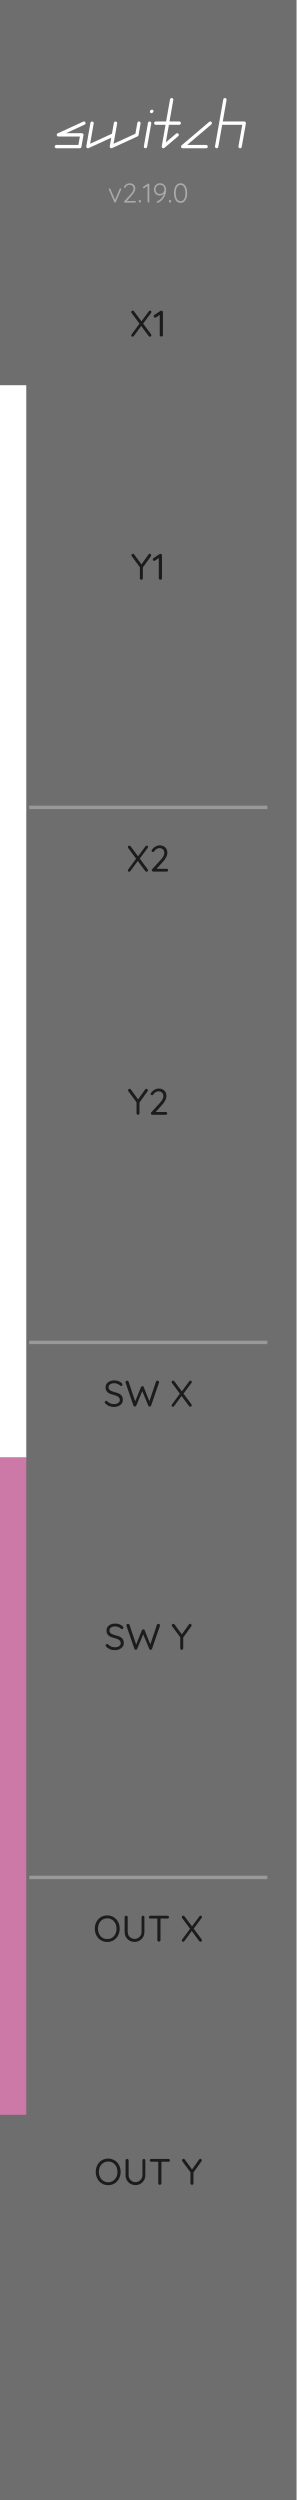
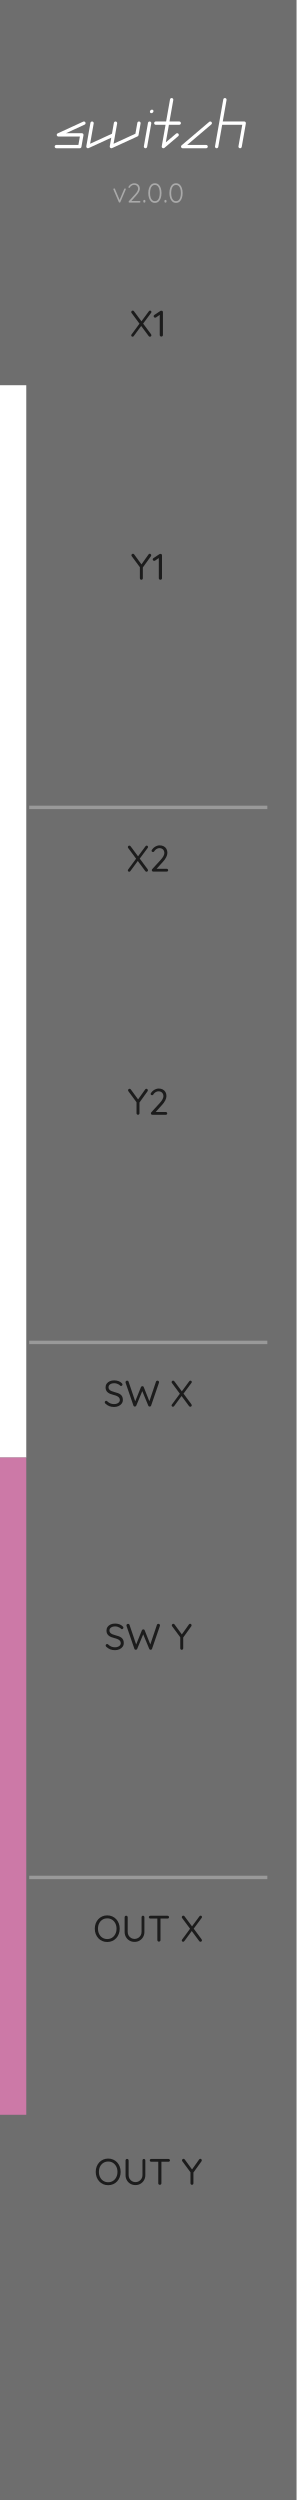
<svg xmlns="http://www.w3.org/2000/svg" width="15.24mm" height="128.5mm" viewBox="0 0 15.24 128.5">
  <rect width="15.24" height="128.5" fill="#6e6e6e" />
  <g id="palette-badge">
    <rect x="0.000" y="19.800" width="1.350" height="55.118" fill="#FFFFFF" stroke="none" />
    <rect x="0.000" y="74.918" width="1.350" height="33.782" fill="#CC79A7" stroke="none" />
  </g>
  <line x1="1.50" y1="41.50" x2="13.74" y2="41.50" stroke="#999999" stroke-width="0.176" />
  <line x1="1.50" y1="69.00" x2="13.74" y2="69.00" stroke="#999999" stroke-width="0.176" />
  <line x1="1.50" y1="96.50" x2="13.74" y2="96.50" stroke="#999999" stroke-width="0.176" />
  <g transform="translate(2.688, 7.620) scale(0.0036, -0.0036)">
    <path d="M 473.1 368.4 C 467.6 380.3 453.6 385.5 441.7 380.0 L 77.3 212.6 C 67.2 208.0 61.7 196.9 64.1 186.0 C 66.4 175.2 76.1 167.4 87.2 167.4 H 393.8 L 372.7 47.4 H 57.7 C 44.6 47.4 34.0 36.8 34.0 23.7 C 34.0 10.6 44.6 1.5e-05 57.7 1.5e-05 H 392.5 C 404.0 1.5e-05 413.9 8.3 415.8 19.6 L 445.4 187.0 C 446.6 193.9 444.7 201.0 440.2 206.3 C 435.7 211.7 429.0 214.8 422.0 214.8 H 195.5 L 461.5 337.0 C 473.3 342.5 478.5 356.5 473.1 368.4 Z" fill="#ffffff" />
  </g>
  <g transform="translate(4.312, 7.620) scale(0.0036, -0.0036)">
    <path d="M 790.5 381.9 C 777.7 384.1 765.4 375.5 763.1 362.6 L 735.7 207.4 L 423.7 64.1 L 474.9 354.4 C 477.2 367.3 468.6 379.6 455.7 381.9 C 442.8 384.1 430.5 375.5 428.3 362.6 L 400.9 207.4 L 88.9 64.1 L 140.0 354.4 C 142.3 367.3 133.7 379.6 120.8 381.9 C 108.0 384.1 95.7 375.5 93.4 362.6 L 34.4 27.8 C 32.8 19.1 36.2 10.3 43.2 4.9 C 47.4 1.7 52.5 0.0 57.7 0.0 C 61.0 0.0 64.4 0.7 67.6 2.2 L 390.9 150.7 L 369.2 27.8 C 367.7 19.1 371.1 10.3 378.1 4.9 C 382.3 1.7 387.4 0.0 392.5 0.0 C 395.9 0.0 399.3 0.7 402.4 2.2 L 766.8 169.6 C 773.8 172.8 778.9 179.3 780.2 187.0 L 809.7 354.4 C 812.0 367.3 803.4 379.6 790.5 381.9 Z" fill="#ffffff" />
  </g>
  <g transform="translate(7.141, 7.620) scale(0.0036, -0.0036)">
    <path d="M 156.8 381.9 C 144.0 384.1 131.7 375.5 129.4 362.6 L 70.4 27.8 C 68.1 14.9 76.7 2.6 89.6 0.4 C 91.0 0.1 92.3 0.0 93.7 0.0 C 105.0 0.0 115.0 8.1 117.0 19.6 L 176.1 354.4 C 178.3 367.3 169.7 379.6 156.8 381.9 Z M 186.7 551.1 C 172.8 551.1 159.5 539.8 157.1 526.0 C 154.6 512.1 163.9 500.8 177.8 500.8 C 191.7 500.8 204.9 512.1 207.4 526.0 C 209.9 539.8 200.6 551.1 186.7 551.1 Z" fill="#ffffff" />
  </g>
  <g transform="translate(7.800, 7.620) scale(0.0036, -0.0036)">
    <path d="M 392.5 382.2 H 253.3 L 307.5 689.3 C 309.7 702.1 301.1 714.4 288.3 716.7 C 275.4 718.9 263.1 710.4 260.8 697.5 L 205.2 382.2 H 57.7 C 44.6 382.2 34.0 371.6 34.0 358.5 C 34.0 345.5 44.6 334.8 57.7 334.8 H 196.9 L 142.7 27.8 C 141.0 18.0 145.6 8.1 154.3 3.1 C 158.0 1.0 162.0 -1.5e-05 166.1 -1.5e-05 C 171.6 -1.5e-05 177.0 1.9 181.4 5.6 L 378.4 173.1 C 388.3 181.5 389.5 196.5 381.1 206.4 C 372.6 216.4 357.6 217.6 347.7 209.1 L 200.8 84.3 L 245.0 334.8 H 392.5 C 405.6 334.8 416.2 345.5 416.2 358.5 C 416.2 371.6 405.6 382.2 392.5 382.2 Z" fill="#ffffff" />
  </g>
  <g transform="translate(9.211, 7.620) scale(0.0036, -0.0036)">
    <path d="M 461.6 373.9 C 453.1 383.8 438.2 385.0 428.2 376.6 L 34.3 41.7 C 26.8 35.3 24.0 24.8 27.4 15.5 C 30.9 6.2 39.7 -1.5e-05 49.7 -1.5e-05 H 384.5 C 397.6 -1.5e-05 408.2 10.6 408.2 23.7 C 408.2 36.8 397.6 47.4 384.5 47.4 H 114.1 L 458.9 340.5 C 468.9 349.0 470.1 363.9 461.6 373.9 Z" fill="#ffffff" />
  </g>
  <g transform="translate(10.928, 7.620) scale(0.0036, -0.0036)">
    <path d="M 469.7 373.8 C 465.2 379.1 458.6 382.2 451.6 382.2 H 144.9 L 199.1 689.3 C 201.4 702.2 192.8 714.4 179.9 716.7 C 167.0 718.9 154.7 710.4 152.4 697.5 L 34.4 27.8 C 32.1 14.9 40.7 2.6 53.6 0.4 C 55.0 0.1 56.3 0.0 57.7 0.0 C 69.0 0.0 79.0 8.1 81.0 19.6 L 136.6 334.9 H 423.4 L 369.2 27.8 C 366.9 14.9 375.5 2.6 388.4 0.4 C 389.8 0.1 391.2 0.0 392.6 0.0 C 403.8 0.0 413.8 8.1 415.9 19.6 L 474.9 354.4 C 476.1 361.3 474.2 368.4 469.7 373.8 Z" fill="#ffffff" />
  </g>
-   <g transform="translate(5.542, 10.414) scale(0.0014, -0.0014)">
+   <g transform="translate(5.776, 10.414) scale(0.0014, -0.0014)">
    <path d="M 67.0 522.0 Q 52.0 522.0 44.0 513.0 Q 36.0 504.0 36.0 493.0 Q 36.0 489.0 37.0 485.0 Q 38.0 481.0 39.0 479.0 L 236.0 19.0 Q 240.0 10.0 248.5 4.5 Q 257.0 -1.0 266.0 0.0 Q 285.0 1.0 293.0 19.0 L 489.0 479.0 Q 490.0 483.0 491.5 486.5 Q 493.0 490.0 493.0 496.0 Q 493.0 508.0 484.0 514.5 Q 475.0 521.0 465.0 521.0 Q 444.0 522.0 436.0 502.0 L 265.2 97.4 L 95.0 502.0 Q 91.0 512.0 83.0 517.0 Q 75.0 522.0 67.0 522.0 Z" fill="#aaaaaa" />
  </g>
-   <g transform="translate(6.283, 10.414) scale(0.0014, -0.0014)">
+   <g transform="translate(6.516, 10.414) scale(0.0014, -0.0014)">
    <path d="M 474.0 58.0 H 166.7 L 351.0 265.0 Q 415.0 336.0 447.5 397.5 Q 480.0 459.0 480.0 511.0 Q 480.0 572.0 454.5 616.5 Q 429.0 661.0 382.5 685.5 Q 336.0 710.0 272.0 710.0 Q 234.0 710.0 194.5 694.5 Q 155.0 679.0 123.0 653.0 Q 91.0 627.0 73.0 596.0 Q 66.0 587.0 62.5 580.0 Q 59.0 573.0 59.0 566.0 Q 59.0 555.0 68.0 547.5 Q 77.0 540.0 89.0 540.0 Q 97.0 540.0 103.5 544.0 Q 110.0 548.0 116.0 558.0 Q 129.0 585.0 152.5 606.0 Q 176.0 627.0 206.5 640.0 Q 237.0 653.0 268.0 653.0 Q 336.0 653.0 376.0 613.0 Q 416.0 573.0 416.0 507.0 Q 416.0 467.0 388.5 416.5 Q 361.0 366.0 306.0 306.0 L 75.0 51.0 Q 67.0 41.0 67.0 30.0 Q 67.0 15.0 76.5 7.5 Q 86.0 0.0 99.0 0.0 H 474.0 Q 486.0 0.0 494.5 8.0 Q 503.0 16.0 503.0 29.0 Q 503.0 41.0 494.5 49.5 Q 486.0 58.0 474.0 58.0 Z" fill="#aaaaaa" />
  </g>
-   <g transform="translate(7.059, 10.414) scale(0.0014, -0.0014)">
+   <g transform="translate(7.292, 10.414) scale(0.0014, -0.0014)">
    <path d="M 87.0 0.0 H 94.0 Q 111.0 0.0 120.0 11.0 Q 129.0 22.0 129.0 39.0 V 60.0 Q 129.0 78.0 120.0 88.0 Q 111.0 98.0 94.0 98.0 H 87.0 Q 70.0 98.0 61.0 88.0 Q 52.0 78.0 52.0 60.0 V 39.0 Q 52.0 22.0 61.0 11.0 Q 70.0 0.0 87.0 0.0 Z" fill="#aaaaaa" />
  </g>
-   <g transform="translate(7.312, 10.414) scale(0.0014, -0.0014)">
-     <path d="M 226.0 0.0 Q 240.0 0.0 249.0 9.0 Q 258.0 18.0 258.0 30.0 V 670.0 Q 258.0 682.0 251.0 690.5 Q 244.0 699.0 231.0 700.0 Q 226.0 701.0 219.5 700.0 Q 213.0 699.0 207.0 695.0 L 40.0 584.0 Q 24.0 575.0 24.0 559.0 Q 24.0 547.0 33.5 537.0 Q 43.0 527.0 55.0 527.0 Q 64.0 527.0 72.0 533.0 L 194.0 614.6 V 30.0 Q 194.0 18.0 203.0 9.0 Q 212.0 0.0 226.0 0.0 Z" fill="#aaaaaa" />
+   <g transform="translate(7.545, 10.414) scale(0.0014, -0.0014)">
+     <path d="M 297.0 -10.0 Q 379.0 -10.0 432.5 38.0 Q 486.0 86.0 513.0 167.5 Q 540.0 249.0 540.0 350.0 Q 540.0 452.0 513.0 533.5 Q 486.0 615.0 432.5 662.5 Q 379.0 710.0 297.0 710.0 Q 217.0 710.0 163.0 662.5 Q 109.0 615.0 82.0 533.5 Q 55.0 452.0 55.0 350.0 Q 55.0 249.0 82.0 167.5 Q 109.0 86.0 163.0 38.0 Q 217.0 -10.0 297.0 -10.0 Z M 297.0 52.0 Q 239.0 52.0 199.5 89.0 Q 160.0 126.0 139.5 193.5 Q 119.0 261.0 119.0 350.0 Q 119.0 440.0 139.5 507.5 Q 160.0 575.0 199.5 612.0 Q 239.0 649.0 297.0 649.0 Q 356.0 649.0 395.5 612.0 Q 435.0 575.0 455.5 507.5 Q 476.0 440.0 476.0 350.0 Q 476.0 261.0 455.5 193.5 Q 435.0 126.0 395.5 89.0 Q 356.0 52.0 297.0 52.0 Z" fill="#aaaaaa" />
  </g>
-   <g transform="translate(7.830, 10.414) scale(0.0014, -0.0014)">
-     <path d="M 277.0 711.0 Q 214.0 711.0 164.5 679.5 Q 115.0 648.0 86.5 597.0 Q 58.0 546.0 58.0 487.0 Q 58.0 427.0 83.0 375.0 Q 108.0 323.0 154.5 291.5 Q 201.0 260.0 265.0 260.0 Q 308.0 260.0 344.5 274.5 Q 381.0 289.0 410.0 315.0 Q 420.2 324.2 429.0 334.1 Q 414.5 280.8 383.5 230.5 Q 345.0 168.0 292.0 120.5 Q 239.0 73.0 182.0 49.0 Q 170.0 45.0 164.0 37.5 Q 158.0 30.0 158.0 20.0 Q 158.0 6.0 167.5 -2.5 Q 177.0 -11.0 189.0 -11.0 Q 194.0 -11.0 202.0 -9.0 Q 262.0 13.0 311.0 53.0 Q 360.0 93.0 396.5 143.0 Q 433.0 193.0 457.5 248.5 Q 482.0 304.0 494.5 358.5 Q 507.0 413.0 507.0 461.0 Q 507.0 508.0 493.0 553.0 Q 479.0 598.0 451.0 633.5 Q 423.0 669.0 379.5 690.0 Q 336.0 711.0 277.0 711.0 Z M 279.0 653.0 Q 332.0 653.0 369.0 630.0 Q 406.0 607.0 426.0 570.0 Q 446.0 533.0 446.0 490.0 Q 446.0 443.0 425.0 404.0 Q 404.0 365.0 366.0 341.5 Q 328.0 318.0 274.0 318.0 Q 224.0 318.0 189.0 341.5 Q 154.0 365.0 136.5 404.0 Q 119.0 443.0 119.0 487.0 Q 119.0 536.0 139.5 573.5 Q 160.0 611.0 196.0 632.0 Q 232.0 653.0 279.0 653.0 Z" fill="#aaaaaa" />
-   </g>
-   <g transform="translate(8.611, 10.414) scale(0.0014, -0.0014)">
+   <g transform="translate(8.378, 10.414) scale(0.0014, -0.0014)">
    <path d="M 87.0 0.0 H 94.0 Q 111.0 0.0 120.0 11.0 Q 129.0 22.0 129.0 39.0 V 60.0 Q 129.0 78.0 120.0 88.0 Q 111.0 98.0 94.0 98.0 H 87.0 Q 70.0 98.0 61.0 88.0 Q 52.0 78.0 52.0 60.0 V 39.0 Q 52.0 22.0 61.0 11.0 Q 70.0 0.0 87.0 0.0 Z" fill="#aaaaaa" />
  </g>
-   <g transform="translate(8.865, 10.414) scale(0.0014, -0.0014)">
+   <g transform="translate(8.631, 10.414) scale(0.0014, -0.0014)">
    <path d="M 297.0 -10.0 Q 379.0 -10.0 432.5 38.0 Q 486.0 86.0 513.0 167.5 Q 540.0 249.0 540.0 350.0 Q 540.0 452.0 513.0 533.5 Q 486.0 615.0 432.5 662.5 Q 379.0 710.0 297.0 710.0 Q 217.0 710.0 163.0 662.5 Q 109.0 615.0 82.0 533.5 Q 55.0 452.0 55.0 350.0 Q 55.0 249.0 82.0 167.5 Q 109.0 86.0 163.0 38.0 Q 217.0 -10.0 297.0 -10.0 Z M 297.0 52.0 Q 239.0 52.0 199.5 89.0 Q 160.0 126.0 139.5 193.5 Q 119.0 261.0 119.0 350.0 Q 119.0 440.0 139.5 507.5 Q 160.0 575.0 199.5 612.0 Q 239.0 649.0 297.0 649.0 Q 356.0 649.0 395.5 612.0 Q 435.0 575.0 455.5 507.5 Q 476.0 440.0 476.0 350.0 Q 476.0 261.0 455.5 193.5 Q 435.0 126.0 395.5 89.0 Q 356.0 52.0 297.0 52.0 Z" fill="#aaaaaa" />
  </g>
  <g transform="translate(6.672, 17.300) scale(0.0019, -0.0019)">
    <path d="M 547.0 703.0 Q 528.0 703.0 515.0 684.0 L 314.7 413.0 L 112.0 686.0 Q 100.0 703.0 79.0 703.0 Q 64.0 703.0 51.5 691.5 Q 39.0 680.0 39.0 663.0 Q 39.0 649.0 47.0 639.0 L 261.8 349.2 L 48.0 58.0 Q 38.0 45.0 38.0 31.0 Q 38.0 19.0 48.5 7.5 Q 59.0 -4.0 75.0 -4.0 Q 95.0 -4.0 107.0 14.0 L 307.7 287.2 L 511.0 13.0 Q 524.0 -4.0 544.0 -4.0 Q 558.0 -4.0 571.0 7.0 Q 584.0 18.0 584.0 36.0 Q 584.0 49.0 576.0 61.0 L 360.6 351.2 L 576.0 642.0 Q 585.0 654.0 585.0 667.0 Q 585.0 681.0 573.5 692.0 Q 562.0 703.0 547.0 703.0 Z" fill="#1c1c1c" />
  </g>
  <g transform="translate(7.854, 17.300) scale(0.0019, -0.0019)">
    <path d="M 230.0 0.0 Q 249.0 0.0 261.5 12.0 Q 274.0 24.0 274.0 41.0 V 660.0 Q 274.0 677.0 263.5 688.5 Q 253.0 700.0 235.0 700.0 Q 227.0 701.0 219.0 699.0 Q 211.0 697.0 203.0 692.0 L 44.0 587.0 Q 23.0 574.0 23.0 552.0 Q 23.0 536.0 35.0 523.5 Q 47.0 511.0 64.0 511.0 Q 77.0 511.0 87.0 518.0 L 188.0 587.7 V 41.0 Q 188.0 24.0 200.0 12.0 Q 212.0 0.0 230.0 0.0 Z" fill="#1c1c1c" />
  </g>
  <g transform="translate(6.719, 29.800) scale(0.0019, -0.0019)">
    <path d="M 514.0 704.0 Q 494.0 704.0 481.0 684.0 L 290.3 415.7 L 94.0 685.0 Q 81.0 704.0 61.0 704.0 Q 47.0 704.0 33.0 692.5 Q 19.0 681.0 19.0 664.0 Q 19.0 657.0 21.5 649.5 Q 24.0 642.0 30.0 634.0 L 248.0 339.5 V 41.0 Q 248.0 24.0 259.5 12.0 Q 271.0 0.0 289.0 0.0 Q 305.0 0.0 316.5 12.0 Q 328.0 24.0 328.0 41.0 V 333.1 L 547.0 638.0 Q 551.0 644.0 552.5 650.5 Q 554.0 657.0 554.0 663.0 Q 554.0 679.0 542.5 691.5 Q 531.0 704.0 514.0 704.0 Z" fill="#1c1c1c" />
  </g>
  <g transform="translate(7.806, 29.800) scale(0.0019, -0.0019)">
    <path d="M 230.0 0.0 Q 249.0 0.0 261.5 12.0 Q 274.0 24.0 274.0 41.0 V 660.0 Q 274.0 677.0 263.5 688.5 Q 253.0 700.0 235.0 700.0 Q 227.0 701.0 219.0 699.0 Q 211.0 697.0 203.0 692.0 L 44.0 587.0 Q 23.0 574.0 23.0 552.0 Q 23.0 536.0 35.0 523.5 Q 47.0 511.0 64.0 511.0 Q 77.0 511.0 87.0 518.0 L 188.0 587.7 V 41.0 Q 188.0 24.0 200.0 12.0 Q 212.0 0.0 230.0 0.0 Z" fill="#1c1c1c" />
  </g>
  <g transform="translate(6.498, 44.800) scale(0.0019, -0.0019)">
    <path d="M 547.0 703.0 Q 528.0 703.0 515.0 684.0 L 314.7 413.0 L 112.0 686.0 Q 100.0 703.0 79.0 703.0 Q 64.0 703.0 51.5 691.5 Q 39.0 680.0 39.0 663.0 Q 39.0 649.0 47.0 639.0 L 261.8 349.2 L 48.0 58.0 Q 38.0 45.0 38.0 31.0 Q 38.0 19.0 48.5 7.5 Q 59.0 -4.0 75.0 -4.0 Q 95.0 -4.0 107.0 14.0 L 307.7 287.2 L 511.0 13.0 Q 524.0 -4.0 544.0 -4.0 Q 558.0 -4.0 571.0 7.0 Q 584.0 18.0 584.0 36.0 Q 584.0 49.0 576.0 61.0 L 360.6 351.2 L 576.0 642.0 Q 585.0 654.0 585.0 667.0 Q 585.0 681.0 573.5 692.0 Q 562.0 703.0 547.0 703.0 Z" fill="#1c1c1c" />
  </g>
  <g transform="translate(7.680, 44.800) scale(0.0019, -0.0019)">
    <path d="M 469.0 75.0 H 194.0 L 360.0 259.0 Q 422.0 325.0 454.0 389.0 Q 486.0 453.0 486.0 506.0 Q 486.0 568.0 460.0 614.0 Q 434.0 660.0 386.5 685.0 Q 339.0 710.0 275.0 710.0 Q 239.0 710.0 201.5 696.0 Q 164.0 682.0 132.5 658.5 Q 101.0 635.0 80.0 606.0 Q 70.0 594.0 64.0 584.5 Q 58.0 575.0 58.0 564.0 Q 58.0 550.0 70.0 539.5 Q 82.0 529.0 97.0 529.0 Q 106.0 529.0 114.5 532.5 Q 123.0 536.0 131.0 549.0 Q 145.0 573.0 167.0 592.5 Q 189.0 612.0 216.0 623.5 Q 243.0 635.0 270.0 635.0 Q 331.0 635.0 367.5 598.5 Q 404.0 562.0 404.0 501.0 Q 404.0 464.0 378.5 416.5 Q 353.0 369.0 303.0 315.0 L 77.0 68.0 Q 65.0 55.0 65.0 39.0 Q 65.0 21.0 76.5 10.5 Q 88.0 0.0 106.0 0.0 H 469.0 Q 485.0 0.0 496.0 10.5 Q 507.0 21.0 507.0 37.0 Q 507.0 53.0 496.0 64.0 Q 485.0 75.0 469.0 75.0 Z" fill="#1c1c1c" />
  </g>
  <g transform="translate(6.546, 57.300) scale(0.0019, -0.0019)">
    <path d="M 514.0 704.0 Q 494.0 704.0 481.0 684.0 L 290.3 415.7 L 94.0 685.0 Q 81.0 704.0 61.0 704.0 Q 47.0 704.0 33.0 692.5 Q 19.0 681.0 19.0 664.0 Q 19.0 657.0 21.5 649.5 Q 24.0 642.0 30.0 634.0 L 248.0 339.5 V 41.0 Q 248.0 24.0 259.5 12.0 Q 271.0 0.0 289.0 0.0 Q 305.0 0.0 316.5 12.0 Q 328.0 24.0 328.0 41.0 V 333.1 L 547.0 638.0 Q 551.0 644.0 552.5 650.5 Q 554.0 657.0 554.0 663.0 Q 554.0 679.0 542.5 691.5 Q 531.0 704.0 514.0 704.0 Z" fill="#1c1c1c" />
  </g>
  <g transform="translate(7.632, 57.300) scale(0.0019, -0.0019)">
    <path d="M 469.0 75.0 H 194.0 L 360.0 259.0 Q 422.0 325.0 454.0 389.0 Q 486.0 453.0 486.0 506.0 Q 486.0 568.0 460.0 614.0 Q 434.0 660.0 386.5 685.0 Q 339.0 710.0 275.0 710.0 Q 239.0 710.0 201.5 696.0 Q 164.0 682.0 132.5 658.5 Q 101.0 635.0 80.0 606.0 Q 70.0 594.0 64.0 584.5 Q 58.0 575.0 58.0 564.0 Q 58.0 550.0 70.0 539.5 Q 82.0 529.0 97.0 529.0 Q 106.0 529.0 114.5 532.5 Q 123.0 536.0 131.0 549.0 Q 145.0 573.0 167.0 592.5 Q 189.0 612.0 216.0 623.5 Q 243.0 635.0 270.0 635.0 Q 331.0 635.0 367.5 598.5 Q 404.0 562.0 404.0 501.0 Q 404.0 464.0 378.5 416.5 Q 353.0 369.0 303.0 315.0 L 77.0 68.0 Q 65.0 55.0 65.0 39.0 Q 65.0 21.0 76.5 10.5 Q 88.0 0.0 106.0 0.0 H 469.0 Q 485.0 0.0 496.0 10.5 Q 507.0 21.0 507.0 37.0 Q 507.0 53.0 496.0 64.0 Q 485.0 75.0 469.0 75.0 Z" fill="#1c1c1c" />
  </g>
  <g transform="translate(5.312, 72.300) scale(0.0019, -0.0019)">
    <path d="M 292.0 -10.0 Q 359.0 -9.0 412.5 15.5 Q 466.0 40.0 497.0 83.0 Q 528.0 126.0 528.0 181.0 Q 528.0 233.0 511.5 268.5 Q 495.0 304.0 465.0 327.0 Q 435.0 350.0 393.5 365.5 Q 352.0 381.0 303.0 393.0 Q 258.0 405.0 221.0 420.5 Q 184.0 436.0 162.0 460.5 Q 140.0 485.0 140.0 523.0 Q 140.0 557.0 159.5 581.5 Q 179.0 606.0 214.0 619.5 Q 249.0 633.0 295.0 633.0 Q 326.0 633.0 357.0 624.0 Q 388.0 615.0 414.0 600.0 Q 440.0 585.0 457.0 566.0 Q 466.0 558.0 477.0 558.0 Q 493.0 558.0 505.5 570.5 Q 518.0 583.0 518.0 598.0 Q 518.0 616.0 498.0 635.0 Q 465.0 670.0 410.5 690.0 Q 356.0 710.0 295.0 710.0 Q 226.0 710.0 173.0 686.5 Q 120.0 663.0 90.0 620.0 Q 60.0 577.0 60.0 520.0 Q 60.0 475.0 75.5 441.5 Q 91.0 408.0 119.0 384.5 Q 147.0 361.0 185.5 345.0 Q 224.0 329.0 270.0 318.0 Q 322.0 306.0 361.5 288.5 Q 401.0 271.0 423.5 245.0 Q 446.0 219.0 447.0 179.0 Q 447.0 146.0 426.0 121.0 Q 405.0 96.0 369.5 82.0 Q 334.0 68.0 290.0 68.0 Q 233.0 68.0 187.5 88.0 Q 142.0 108.0 103.0 146.0 Q 92.0 157.0 78.0 157.0 Q 61.0 157.0 49.5 144.5 Q 38.0 132.0 38.0 116.0 Q 38.0 106.0 42.5 97.5 Q 47.0 89.0 54.0 82.0 Q 106.0 34.0 162.0 12.0 Q 218.0 -10.0 292.0 -10.0 Z" fill="#1c1c1c" />
  </g>
  <g transform="translate(6.402, 72.300) scale(0.0019, -0.0019)">
    <path d="M 890.0 703.0 Q 877.0 703.0 866.0 696.0 Q 855.0 689.0 851.0 677.0 L 671.4 145.0 L 519.0 528.0 Q 515.0 540.0 504.5 547.0 Q 494.0 554.0 482.0 554.0 Q 469.0 554.0 459.0 547.0 Q 449.0 540.0 444.0 528.0 L 288.6 143.8 L 108.0 677.0 Q 104.0 689.0 93.0 696.0 Q 82.0 703.0 70.0 703.0 Q 55.0 703.0 40.5 691.5 Q 26.0 680.0 26.0 660.0 Q 26.0 654.0 28.0 646.0 L 241.0 26.0 Q 245.0 14.0 255.5 7.5 Q 266.0 1.0 277.0 0.0 Q 289.0 0.0 300.0 6.5 Q 311.0 13.0 317.0 26.0 L 479.6 418.8 L 642.0 26.0 Q 648.0 13.0 659.0 6.5 Q 670.0 0.0 682.0 0.0 Q 693.0 1.0 703.5 7.5 Q 714.0 14.0 718.0 26.0 L 931.0 646.0 Q 933.0 654.0 933.0 661.0 Q 933.0 681.0 919.5 692.0 Q 906.0 703.0 890.0 703.0 Z" fill="#1c1c1c" />
  </g>
  <g transform="translate(8.747, 72.300) scale(0.0019, -0.0019)">
    <path d="M 547.0 703.0 Q 528.0 703.0 515.0 684.0 L 314.7 413.0 L 112.0 686.0 Q 100.0 703.0 79.0 703.0 Q 64.0 703.0 51.5 691.5 Q 39.0 680.0 39.0 663.0 Q 39.0 649.0 47.0 639.0 L 261.8 349.2 L 48.0 58.0 Q 38.0 45.0 38.0 31.0 Q 38.0 19.0 48.5 7.5 Q 59.0 -4.0 75.0 -4.0 Q 95.0 -4.0 107.0 14.0 L 307.7 287.2 L 511.0 13.0 Q 524.0 -4.0 544.0 -4.0 Q 558.0 -4.0 571.0 7.0 Q 584.0 18.0 584.0 36.0 Q 584.0 49.0 576.0 61.0 L 360.6 351.2 L 576.0 642.0 Q 585.0 654.0 585.0 667.0 Q 585.0 681.0 573.5 692.0 Q 562.0 703.0 547.0 703.0 Z" fill="#1c1c1c" />
  </g>
  <g transform="translate(5.359, 84.800) scale(0.0019, -0.0019)">
    <path d="M 292.0 -10.0 Q 359.0 -9.0 412.5 15.5 Q 466.0 40.0 497.0 83.0 Q 528.0 126.0 528.0 181.0 Q 528.0 233.0 511.5 268.5 Q 495.0 304.0 465.0 327.0 Q 435.0 350.0 393.5 365.5 Q 352.0 381.0 303.0 393.0 Q 258.0 405.0 221.0 420.5 Q 184.0 436.0 162.0 460.5 Q 140.0 485.0 140.0 523.0 Q 140.0 557.0 159.5 581.5 Q 179.0 606.0 214.0 619.5 Q 249.0 633.0 295.0 633.0 Q 326.0 633.0 357.0 624.0 Q 388.0 615.0 414.0 600.0 Q 440.0 585.0 457.0 566.0 Q 466.0 558.0 477.0 558.0 Q 493.0 558.0 505.5 570.5 Q 518.0 583.0 518.0 598.0 Q 518.0 616.0 498.0 635.0 Q 465.0 670.0 410.5 690.0 Q 356.0 710.0 295.0 710.0 Q 226.0 710.0 173.0 686.5 Q 120.0 663.0 90.0 620.0 Q 60.0 577.0 60.0 520.0 Q 60.0 475.0 75.5 441.5 Q 91.0 408.0 119.0 384.5 Q 147.0 361.0 185.5 345.0 Q 224.0 329.0 270.0 318.0 Q 322.0 306.0 361.5 288.5 Q 401.0 271.0 423.5 245.0 Q 446.0 219.0 447.0 179.0 Q 447.0 146.0 426.0 121.0 Q 405.0 96.0 369.5 82.0 Q 334.0 68.0 290.0 68.0 Q 233.0 68.0 187.5 88.0 Q 142.0 108.0 103.0 146.0 Q 92.0 157.0 78.0 157.0 Q 61.0 157.0 49.5 144.5 Q 38.0 132.0 38.0 116.0 Q 38.0 106.0 42.5 97.5 Q 47.0 89.0 54.0 82.0 Q 106.0 34.0 162.0 12.0 Q 218.0 -10.0 292.0 -10.0 Z" fill="#1c1c1c" />
  </g>
  <g transform="translate(6.450, 84.800) scale(0.0019, -0.0019)">
    <path d="M 890.0 703.0 Q 877.0 703.0 866.0 696.0 Q 855.0 689.0 851.0 677.0 L 671.4 145.0 L 519.0 528.0 Q 515.0 540.0 504.5 547.0 Q 494.0 554.0 482.0 554.0 Q 469.0 554.0 459.0 547.0 Q 449.0 540.0 444.0 528.0 L 288.6 143.8 L 108.0 677.0 Q 104.0 689.0 93.0 696.0 Q 82.0 703.0 70.0 703.0 Q 55.0 703.0 40.5 691.5 Q 26.0 680.0 26.0 660.0 Q 26.0 654.0 28.0 646.0 L 241.0 26.0 Q 245.0 14.0 255.5 7.5 Q 266.0 1.0 277.0 0.0 Q 289.0 0.0 300.0 6.5 Q 311.0 13.0 317.0 26.0 L 479.6 418.8 L 642.0 26.0 Q 648.0 13.0 659.0 6.5 Q 670.0 0.0 682.0 0.0 Q 693.0 1.0 703.5 7.5 Q 714.0 14.0 718.0 26.0 L 931.0 646.0 Q 933.0 654.0 933.0 661.0 Q 933.0 681.0 919.5 692.0 Q 906.0 703.0 890.0 703.0 Z" fill="#1c1c1c" />
  </g>
  <g transform="translate(8.794, 84.800) scale(0.0019, -0.0019)">
    <path d="M 514.0 704.0 Q 494.0 704.0 481.0 684.0 L 290.3 415.7 L 94.0 685.0 Q 81.0 704.0 61.0 704.0 Q 47.0 704.0 33.0 692.5 Q 19.0 681.0 19.0 664.0 Q 19.0 657.0 21.5 649.5 Q 24.0 642.0 30.0 634.0 L 248.0 339.5 V 41.0 Q 248.0 24.0 259.5 12.0 Q 271.0 0.0 289.0 0.0 Q 305.0 0.0 316.5 12.0 Q 328.0 24.0 328.0 41.0 V 333.1 L 547.0 638.0 Q 551.0 644.0 552.5 650.5 Q 554.0 657.0 554.0 663.0 Q 554.0 679.0 542.5 691.5 Q 531.0 704.0 514.0 704.0 Z" fill="#1c1c1c" />
  </g>
  <g transform="translate(4.787, 99.800) scale(0.0019, -0.0019)">
    <path d="M 719.0 350.0 Q 719.0 428.0 694.0 493.5 Q 669.0 559.0 624.0 607.5 Q 579.0 656.0 517.0 683.0 Q 455.0 710.0 382.0 710.0 Q 308.0 710.0 246.5 683.0 Q 185.0 656.0 140.0 607.5 Q 95.0 559.0 70.0 493.5 Q 45.0 428.0 45.0 350.0 Q 45.0 273.0 70.0 207.5 Q 95.0 142.0 140.0 93.0 Q 185.0 44.0 246.5 17.0 Q 308.0 -10.0 382.0 -10.0 Q 455.0 -10.0 517.0 17.0 Q 579.0 44.0 624.0 93.0 Q 669.0 142.0 694.0 207.5 Q 719.0 273.0 719.0 350.0 Z M 633.0 350.0 Q 633.0 269.0 600.5 205.5 Q 568.0 142.0 512.0 106.0 Q 456.0 70.0 382.0 70.0 Q 308.0 70.0 251.5 106.0 Q 195.0 142.0 163.0 205.5 Q 131.0 269.0 131.0 350.0 Q 131.0 432.0 163.0 495.0 Q 195.0 558.0 251.5 594.0 Q 308.0 630.0 382.0 630.0 Q 456.0 630.0 512.0 594.0 Q 568.0 558.0 600.5 495.0 Q 633.0 432.0 633.0 350.0 Z" fill="#1c1c1c" />
  </g>
  <g transform="translate(6.239, 99.800) scale(0.0019, -0.0019)">
    <path d="M 584.0 701.0 Q 566.0 701.0 556.0 689.0 Q 546.0 677.0 546.0 660.0 V 263.0 Q 546.0 208.0 519.5 165.0 Q 493.0 122.0 450.0 97.5 Q 407.0 73.0 356.0 73.0 Q 306.0 73.0 263.5 97.5 Q 221.0 122.0 196.0 165.0 Q 171.0 208.0 171.0 263.0 V 660.0 Q 171.0 677.0 158.5 689.0 Q 146.0 701.0 130.0 701.0 Q 111.0 701.0 99.5 689.0 Q 88.0 677.0 88.0 660.0 V 263.0 Q 88.0 186.0 123.0 125.0 Q 158.0 64.0 218.5 28.5 Q 279.0 -7.0 356.0 -7.0 Q 432.0 -7.0 492.0 28.5 Q 552.0 64.0 587.5 125.0 Q 623.0 186.0 623.0 263.0 V 660.0 Q 623.0 677.0 612.0 689.0 Q 601.0 701.0 584.0 701.0 Z" fill="#1c1c1c" />
  </g>
  <g transform="translate(7.588, 99.800) scale(0.0019, -0.0019)">
    <path d="M 305.0 0.0 Q 324.0 0.0 336.0 12.0 Q 348.0 24.0 348.0 41.0 V 624.0 H 538.0 Q 555.0 624.0 567.0 634.0 Q 579.0 644.0 579.0 662.0 Q 579.0 679.0 567.0 689.5 Q 555.0 700.0 538.0 700.0 H 73.0 Q 56.0 700.0 44.5 689.5 Q 33.0 679.0 33.0 662.0 Q 33.0 645.0 44.5 634.5 Q 56.0 624.0 73.0 624.0 H 263.0 V 41.0 Q 263.0 24.0 275.0 12.0 Q 287.0 0.0 305.0 0.0 Z" fill="#1c1c1c" />
  </g>
  <g transform="translate(9.271, 99.800) scale(0.0019, -0.0019)">
    <path d="M 547.0 703.0 Q 528.0 703.0 515.0 684.0 L 314.7 413.0 L 112.0 686.0 Q 100.0 703.0 79.0 703.0 Q 64.0 703.0 51.5 691.5 Q 39.0 680.0 39.0 663.0 Q 39.0 649.0 47.0 639.0 L 261.8 349.2 L 48.0 58.0 Q 38.0 45.0 38.0 31.0 Q 38.0 19.0 48.5 7.5 Q 59.0 -4.0 75.0 -4.0 Q 95.0 -4.0 107.0 14.0 L 307.7 287.2 L 511.0 13.0 Q 524.0 -4.0 544.0 -4.0 Q 558.0 -4.0 571.0 7.0 Q 584.0 18.0 584.0 36.0 Q 584.0 49.0 576.0 61.0 L 360.6 351.2 L 576.0 642.0 Q 585.0 654.0 585.0 667.0 Q 585.0 681.0 573.5 692.0 Q 562.0 703.0 547.0 703.0 Z" fill="#1c1c1c" />
  </g>
  <g transform="translate(4.835, 112.300) scale(0.0019, -0.0019)">
    <path d="M 719.0 350.0 Q 719.0 428.0 694.0 493.5 Q 669.0 559.0 624.0 607.5 Q 579.0 656.0 517.0 683.0 Q 455.0 710.0 382.0 710.0 Q 308.0 710.0 246.5 683.0 Q 185.0 656.0 140.0 607.5 Q 95.0 559.0 70.0 493.5 Q 45.0 428.0 45.0 350.0 Q 45.0 273.0 70.0 207.5 Q 95.0 142.0 140.0 93.0 Q 185.0 44.0 246.5 17.0 Q 308.0 -10.0 382.0 -10.0 Q 455.0 -10.0 517.0 17.0 Q 579.0 44.0 624.0 93.0 Q 669.0 142.0 694.0 207.5 Q 719.0 273.0 719.0 350.0 Z M 633.0 350.0 Q 633.0 269.0 600.5 205.5 Q 568.0 142.0 512.0 106.0 Q 456.0 70.0 382.0 70.0 Q 308.0 70.0 251.5 106.0 Q 195.0 142.0 163.0 205.5 Q 131.0 269.0 131.0 350.0 Q 131.0 432.0 163.0 495.0 Q 195.0 558.0 251.5 594.0 Q 308.0 630.0 382.0 630.0 Q 456.0 630.0 512.0 594.0 Q 568.0 558.0 600.5 495.0 Q 633.0 432.0 633.0 350.0 Z" fill="#1c1c1c" />
  </g>
  <g transform="translate(6.286, 112.300) scale(0.0019, -0.0019)">
    <path d="M 584.0 701.0 Q 566.0 701.0 556.0 689.0 Q 546.0 677.0 546.0 660.0 V 263.0 Q 546.0 208.0 519.5 165.0 Q 493.0 122.0 450.0 97.5 Q 407.0 73.0 356.0 73.0 Q 306.0 73.0 263.5 97.5 Q 221.0 122.0 196.0 165.0 Q 171.0 208.0 171.0 263.0 V 660.0 Q 171.0 677.0 158.5 689.0 Q 146.0 701.0 130.0 701.0 Q 111.0 701.0 99.5 689.0 Q 88.0 677.0 88.0 660.0 V 263.0 Q 88.0 186.0 123.0 125.0 Q 158.0 64.0 218.5 28.5 Q 279.0 -7.0 356.0 -7.0 Q 432.0 -7.0 492.0 28.5 Q 552.0 64.0 587.5 125.0 Q 623.0 186.0 623.0 263.0 V 660.0 Q 623.0 677.0 612.0 689.0 Q 601.0 701.0 584.0 701.0 Z" fill="#1c1c1c" />
  </g>
  <g transform="translate(7.635, 112.300) scale(0.0019, -0.0019)">
    <path d="M 305.0 0.0 Q 324.0 0.0 336.0 12.0 Q 348.0 24.0 348.0 41.0 V 624.0 H 538.0 Q 555.0 624.0 567.0 634.0 Q 579.0 644.0 579.0 662.0 Q 579.0 679.0 567.0 689.5 Q 555.0 700.0 538.0 700.0 H 73.0 Q 56.0 700.0 44.5 689.5 Q 33.0 679.0 33.0 662.0 Q 33.0 645.0 44.5 634.5 Q 56.0 624.0 73.0 624.0 H 263.0 V 41.0 Q 263.0 24.0 275.0 12.0 Q 287.0 0.0 305.0 0.0 Z" fill="#1c1c1c" />
  </g>
  <g transform="translate(9.319, 112.300) scale(0.0019, -0.0019)">
    <path d="M 514.0 704.0 Q 494.0 704.0 481.0 684.0 L 290.3 415.7 L 94.0 685.0 Q 81.0 704.0 61.0 704.0 Q 47.0 704.0 33.0 692.5 Q 19.0 681.0 19.0 664.0 Q 19.0 657.0 21.5 649.5 Q 24.0 642.0 30.0 634.0 L 248.0 339.5 V 41.0 Q 248.0 24.0 259.5 12.0 Q 271.0 0.0 289.0 0.0 Q 305.0 0.0 316.5 12.0 Q 328.0 24.0 328.0 41.0 V 333.1 L 547.0 638.0 Q 551.0 644.0 552.5 650.5 Q 554.0 657.0 554.0 663.0 Q 554.0 679.0 542.5 691.5 Q 531.0 704.0 514.0 704.0 Z" fill="#1c1c1c" />
  </g>
</svg>
